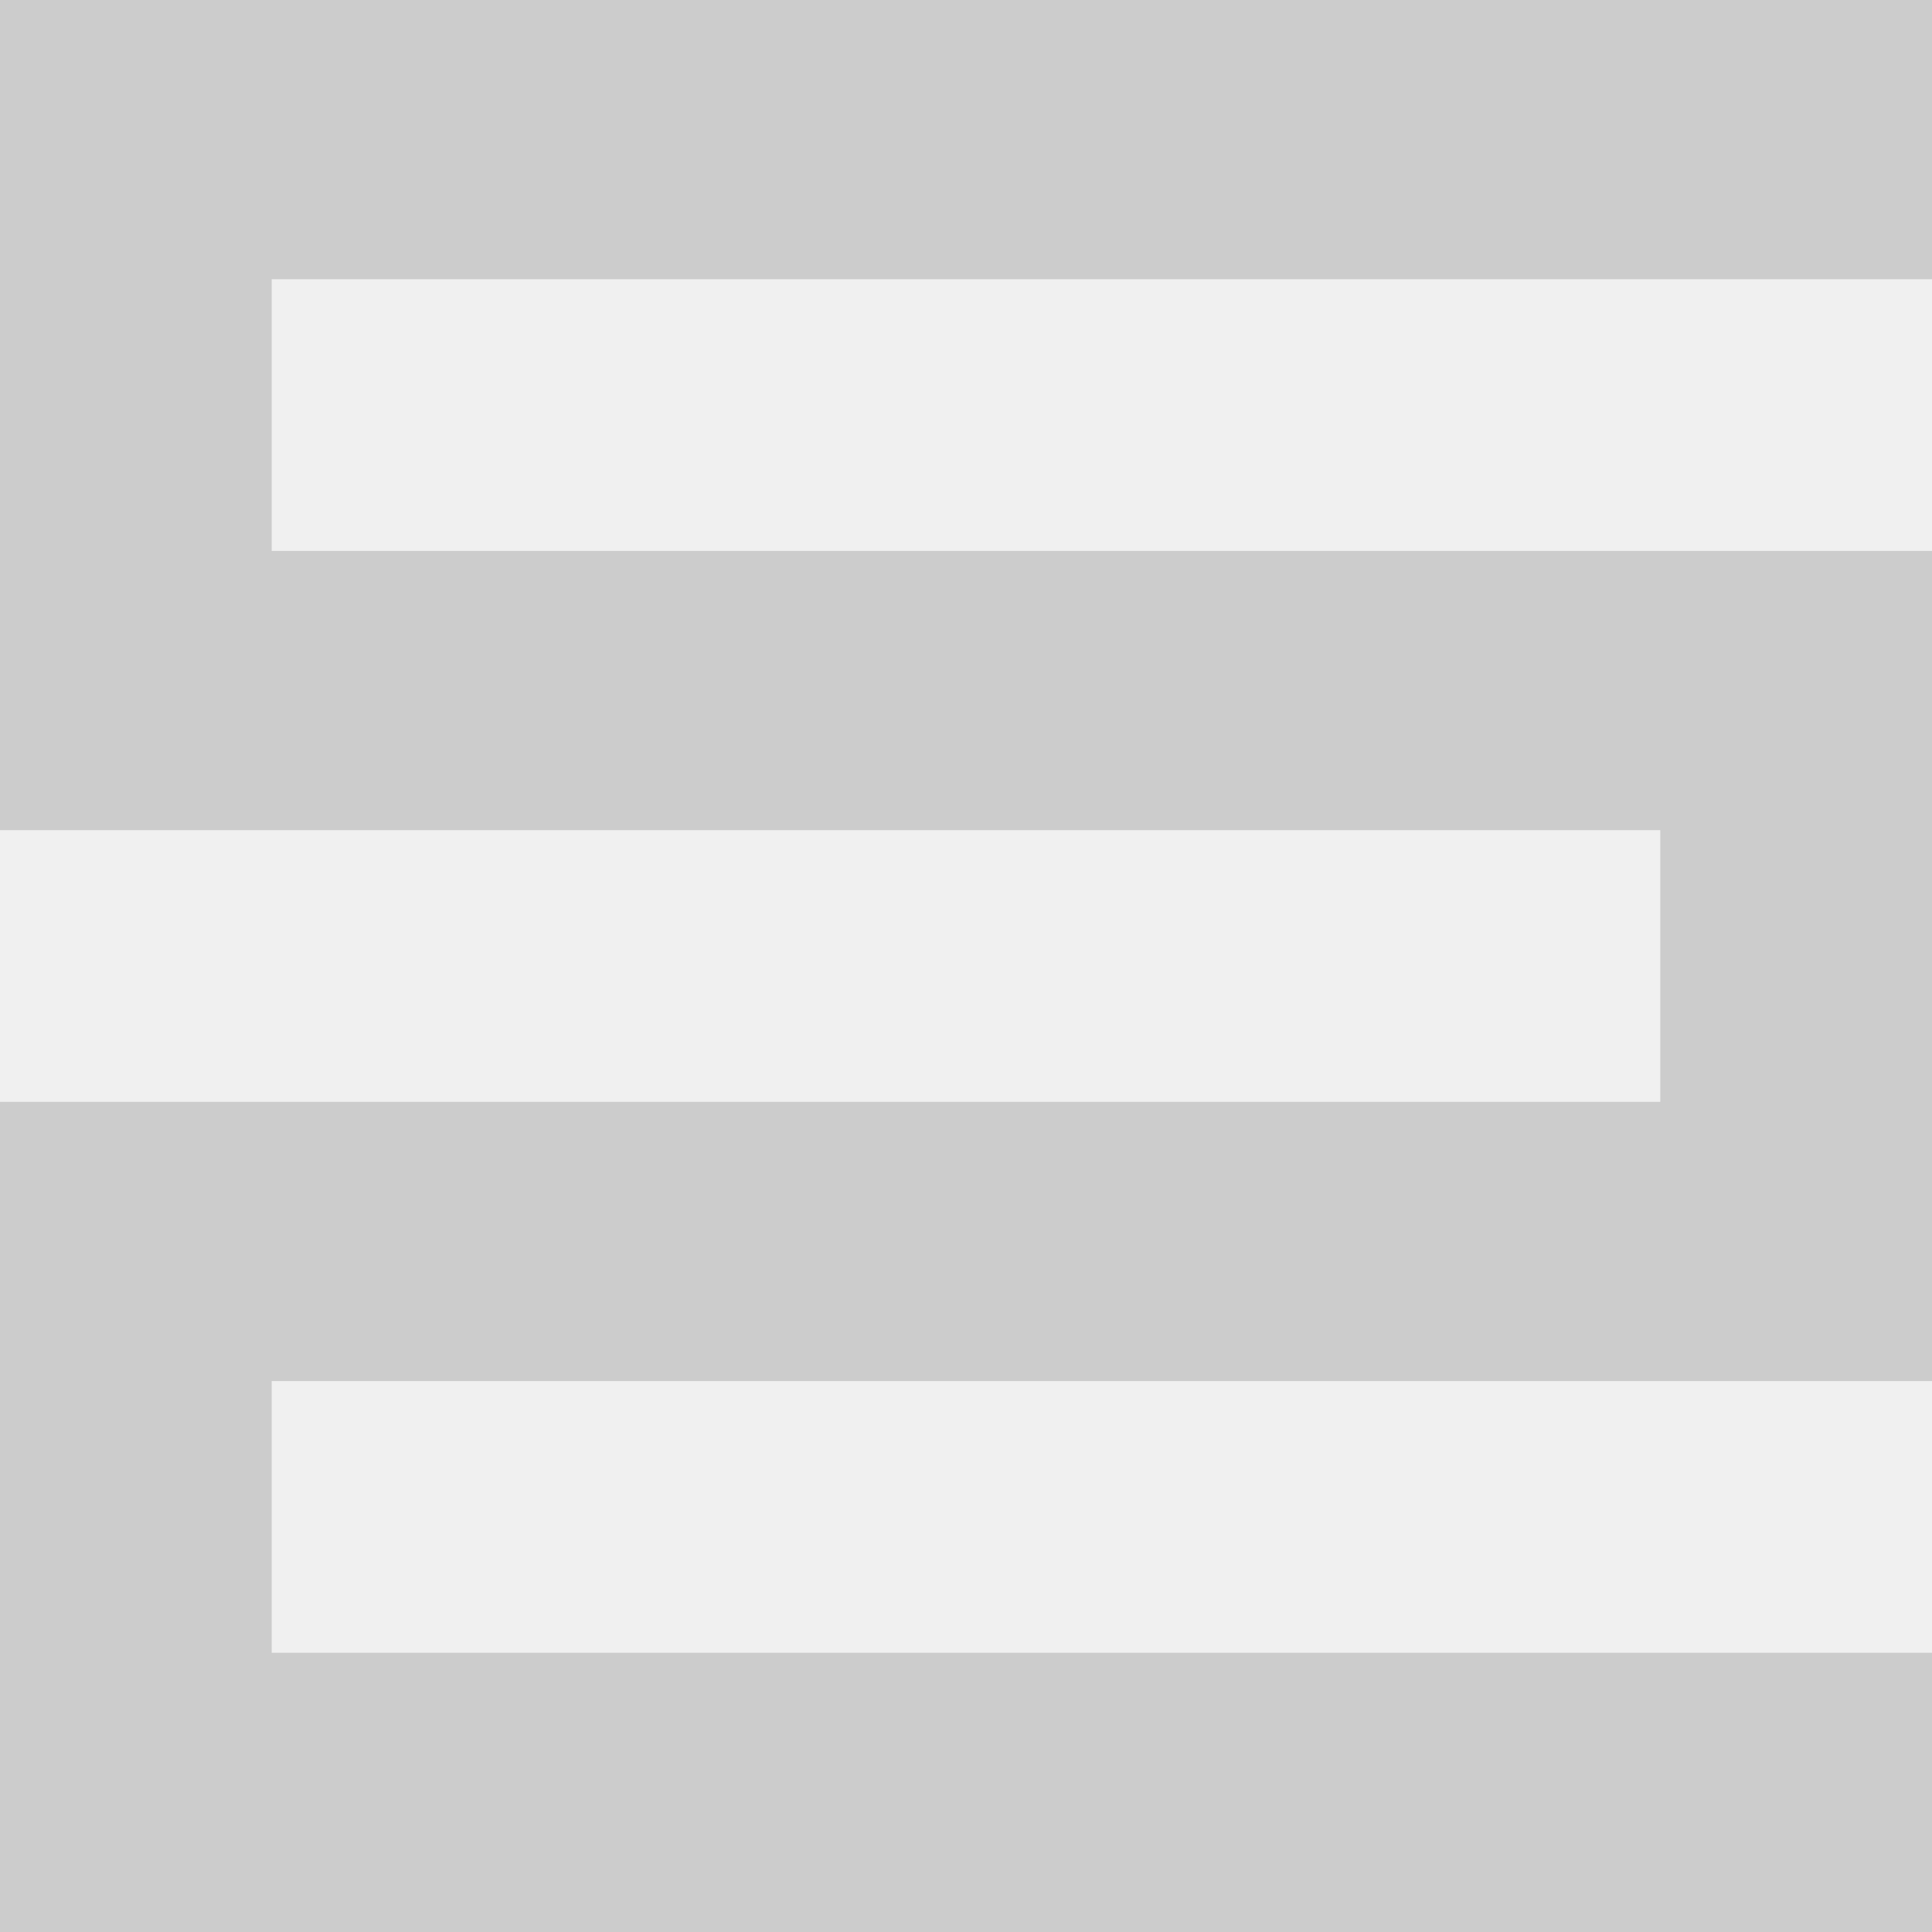
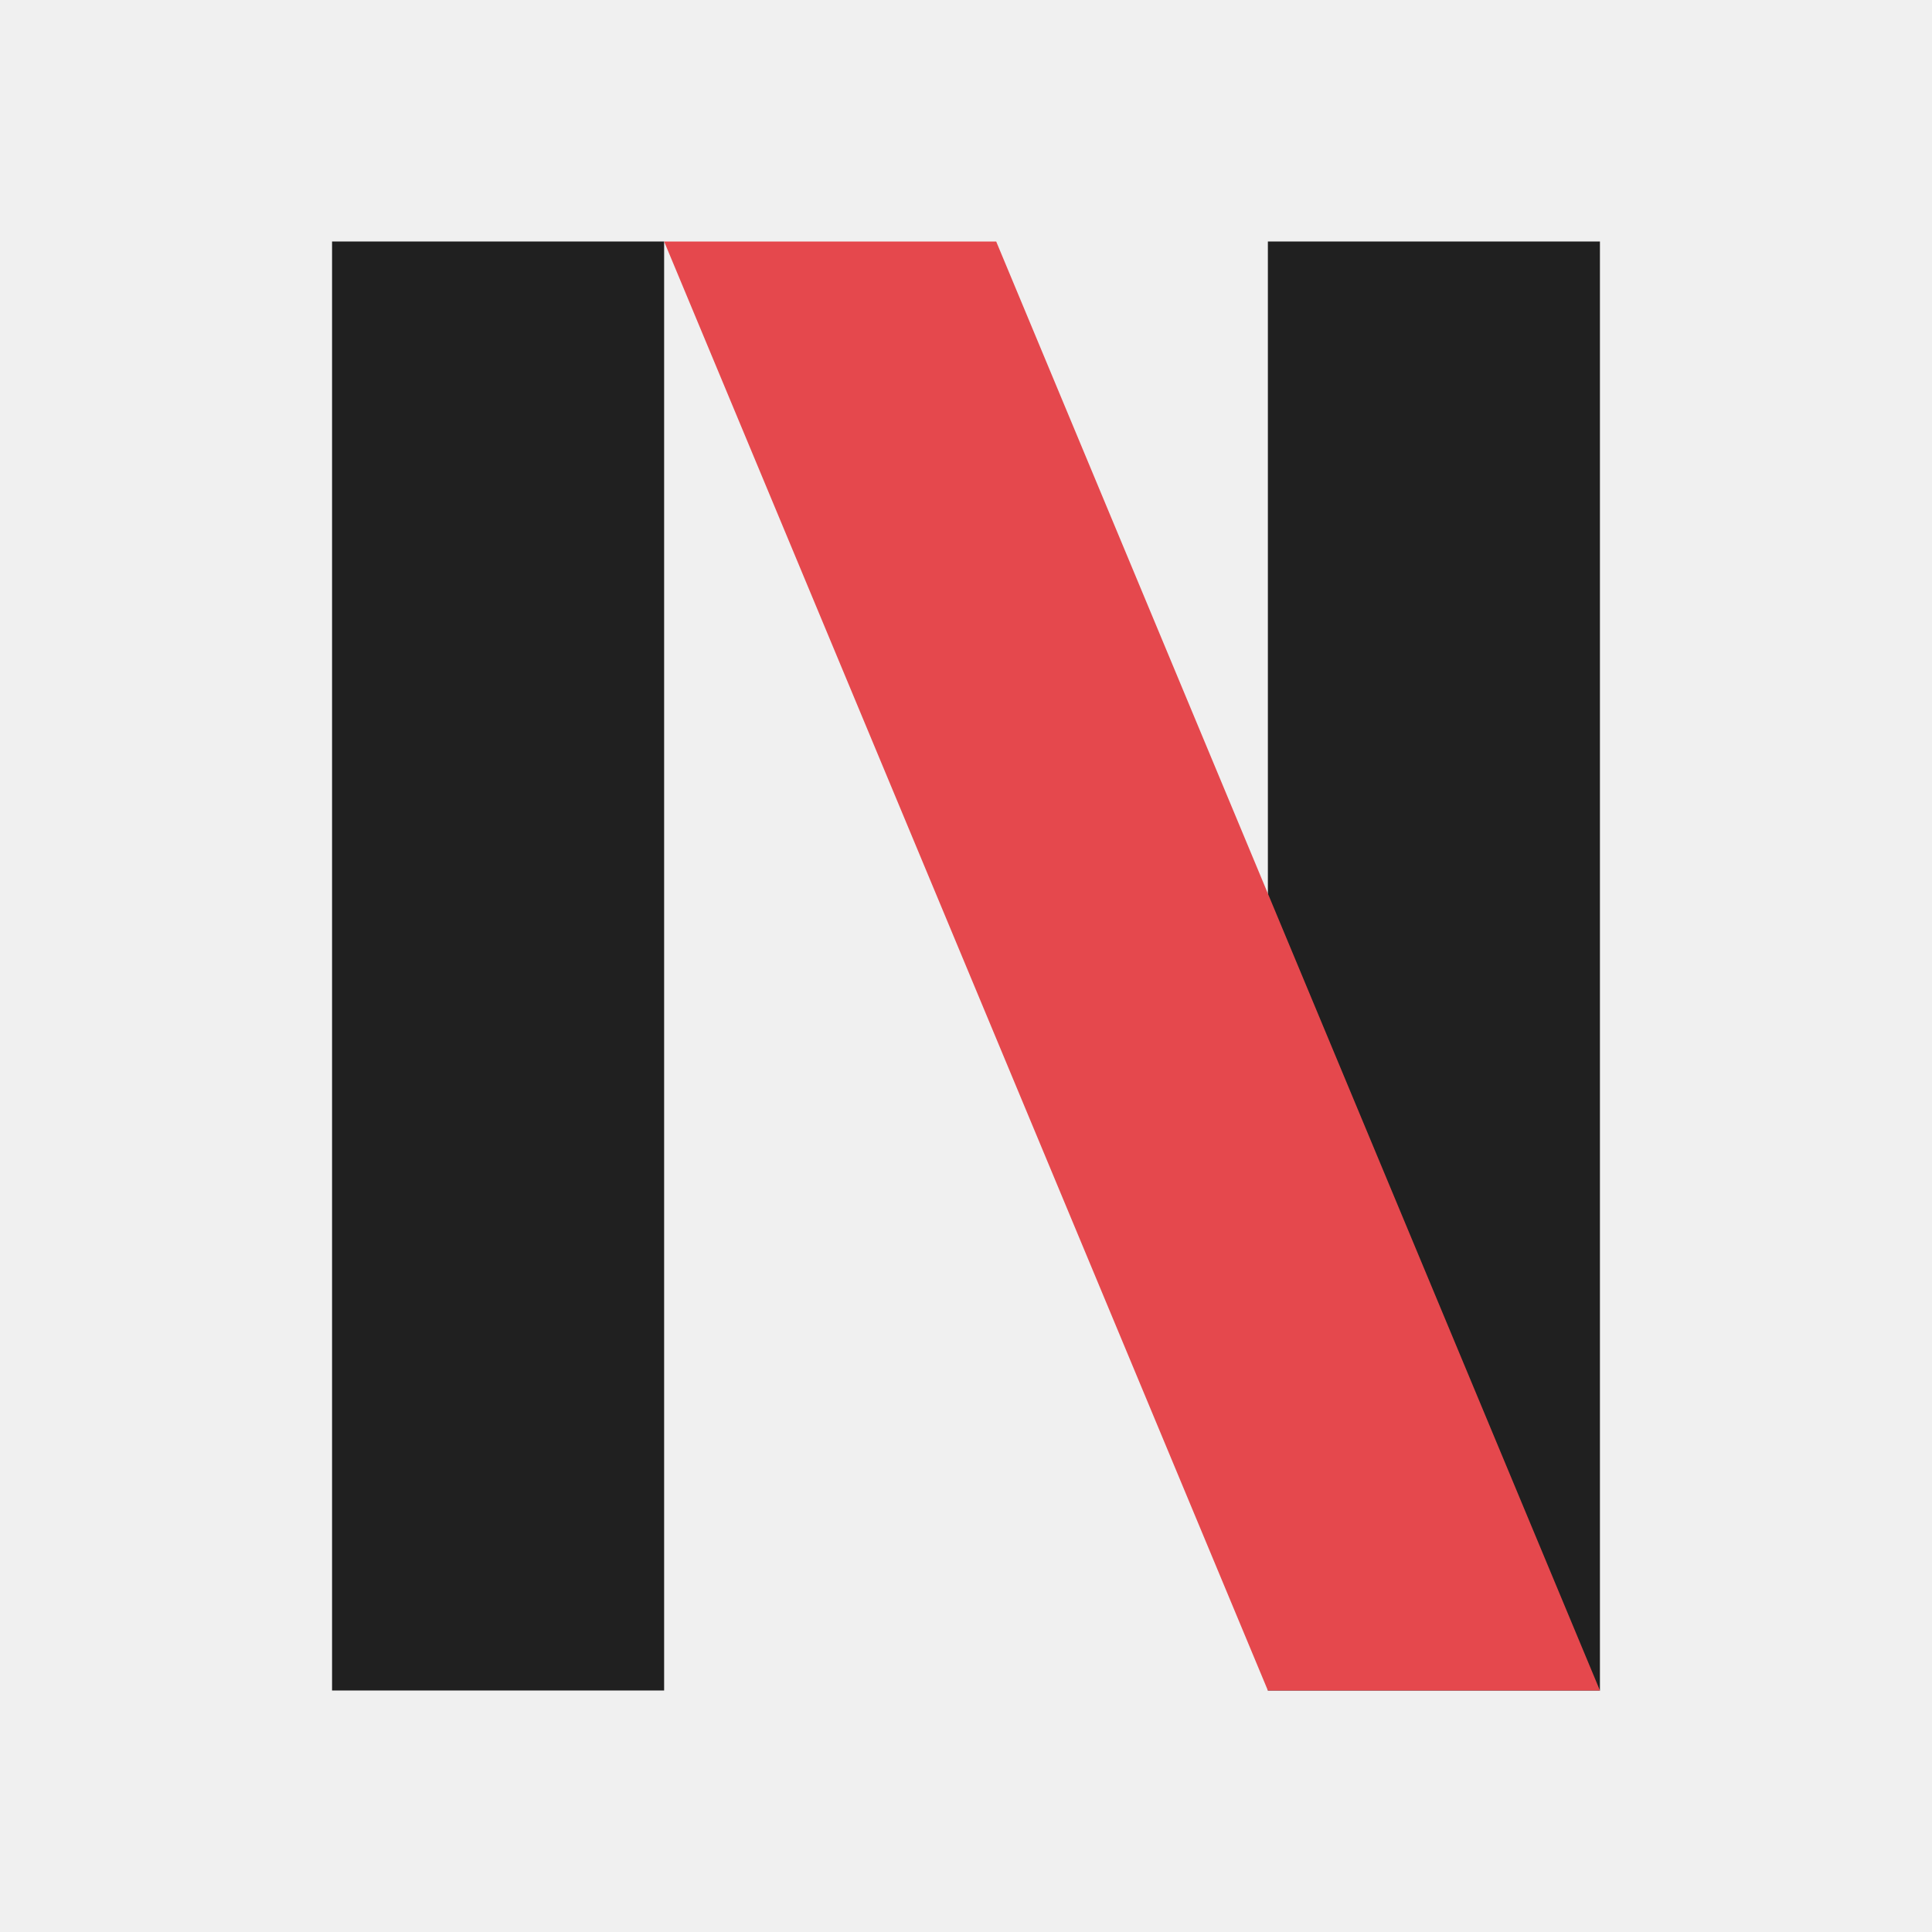
<svg xmlns="http://www.w3.org/2000/svg" width="512" height="512" viewBox="0 0 512 512" fill="none">
-   <g clip-path="url(#clip0_741_1317)">
-     <path d="M512 366H72V438H512V512H0V292H440V220H0V0H512V74H72V146H512V366Z" fill="#CCCCCC" />
-   </g>
-   <defs>
-     <clipPath id="clip0_741_1317">
-       <rect width="512" height="512" fill="white" />
-     </clipPath>
-   </defs>
+   <style>
+     .stems {
+       fill: #202020;
+     }
+     @media (prefers-color-scheme: dark) {
+       .stems {
+         fill: #eeeeee;
+       }
+     }
+   </style>
+   <path class="stems" d="M88 64H176V448H88V64ZM336 64H424V448H336V64Z" />
+   <path d="M176 64H264L424 448H336L176 64Z" fill="#E5484D" />
</svg>
